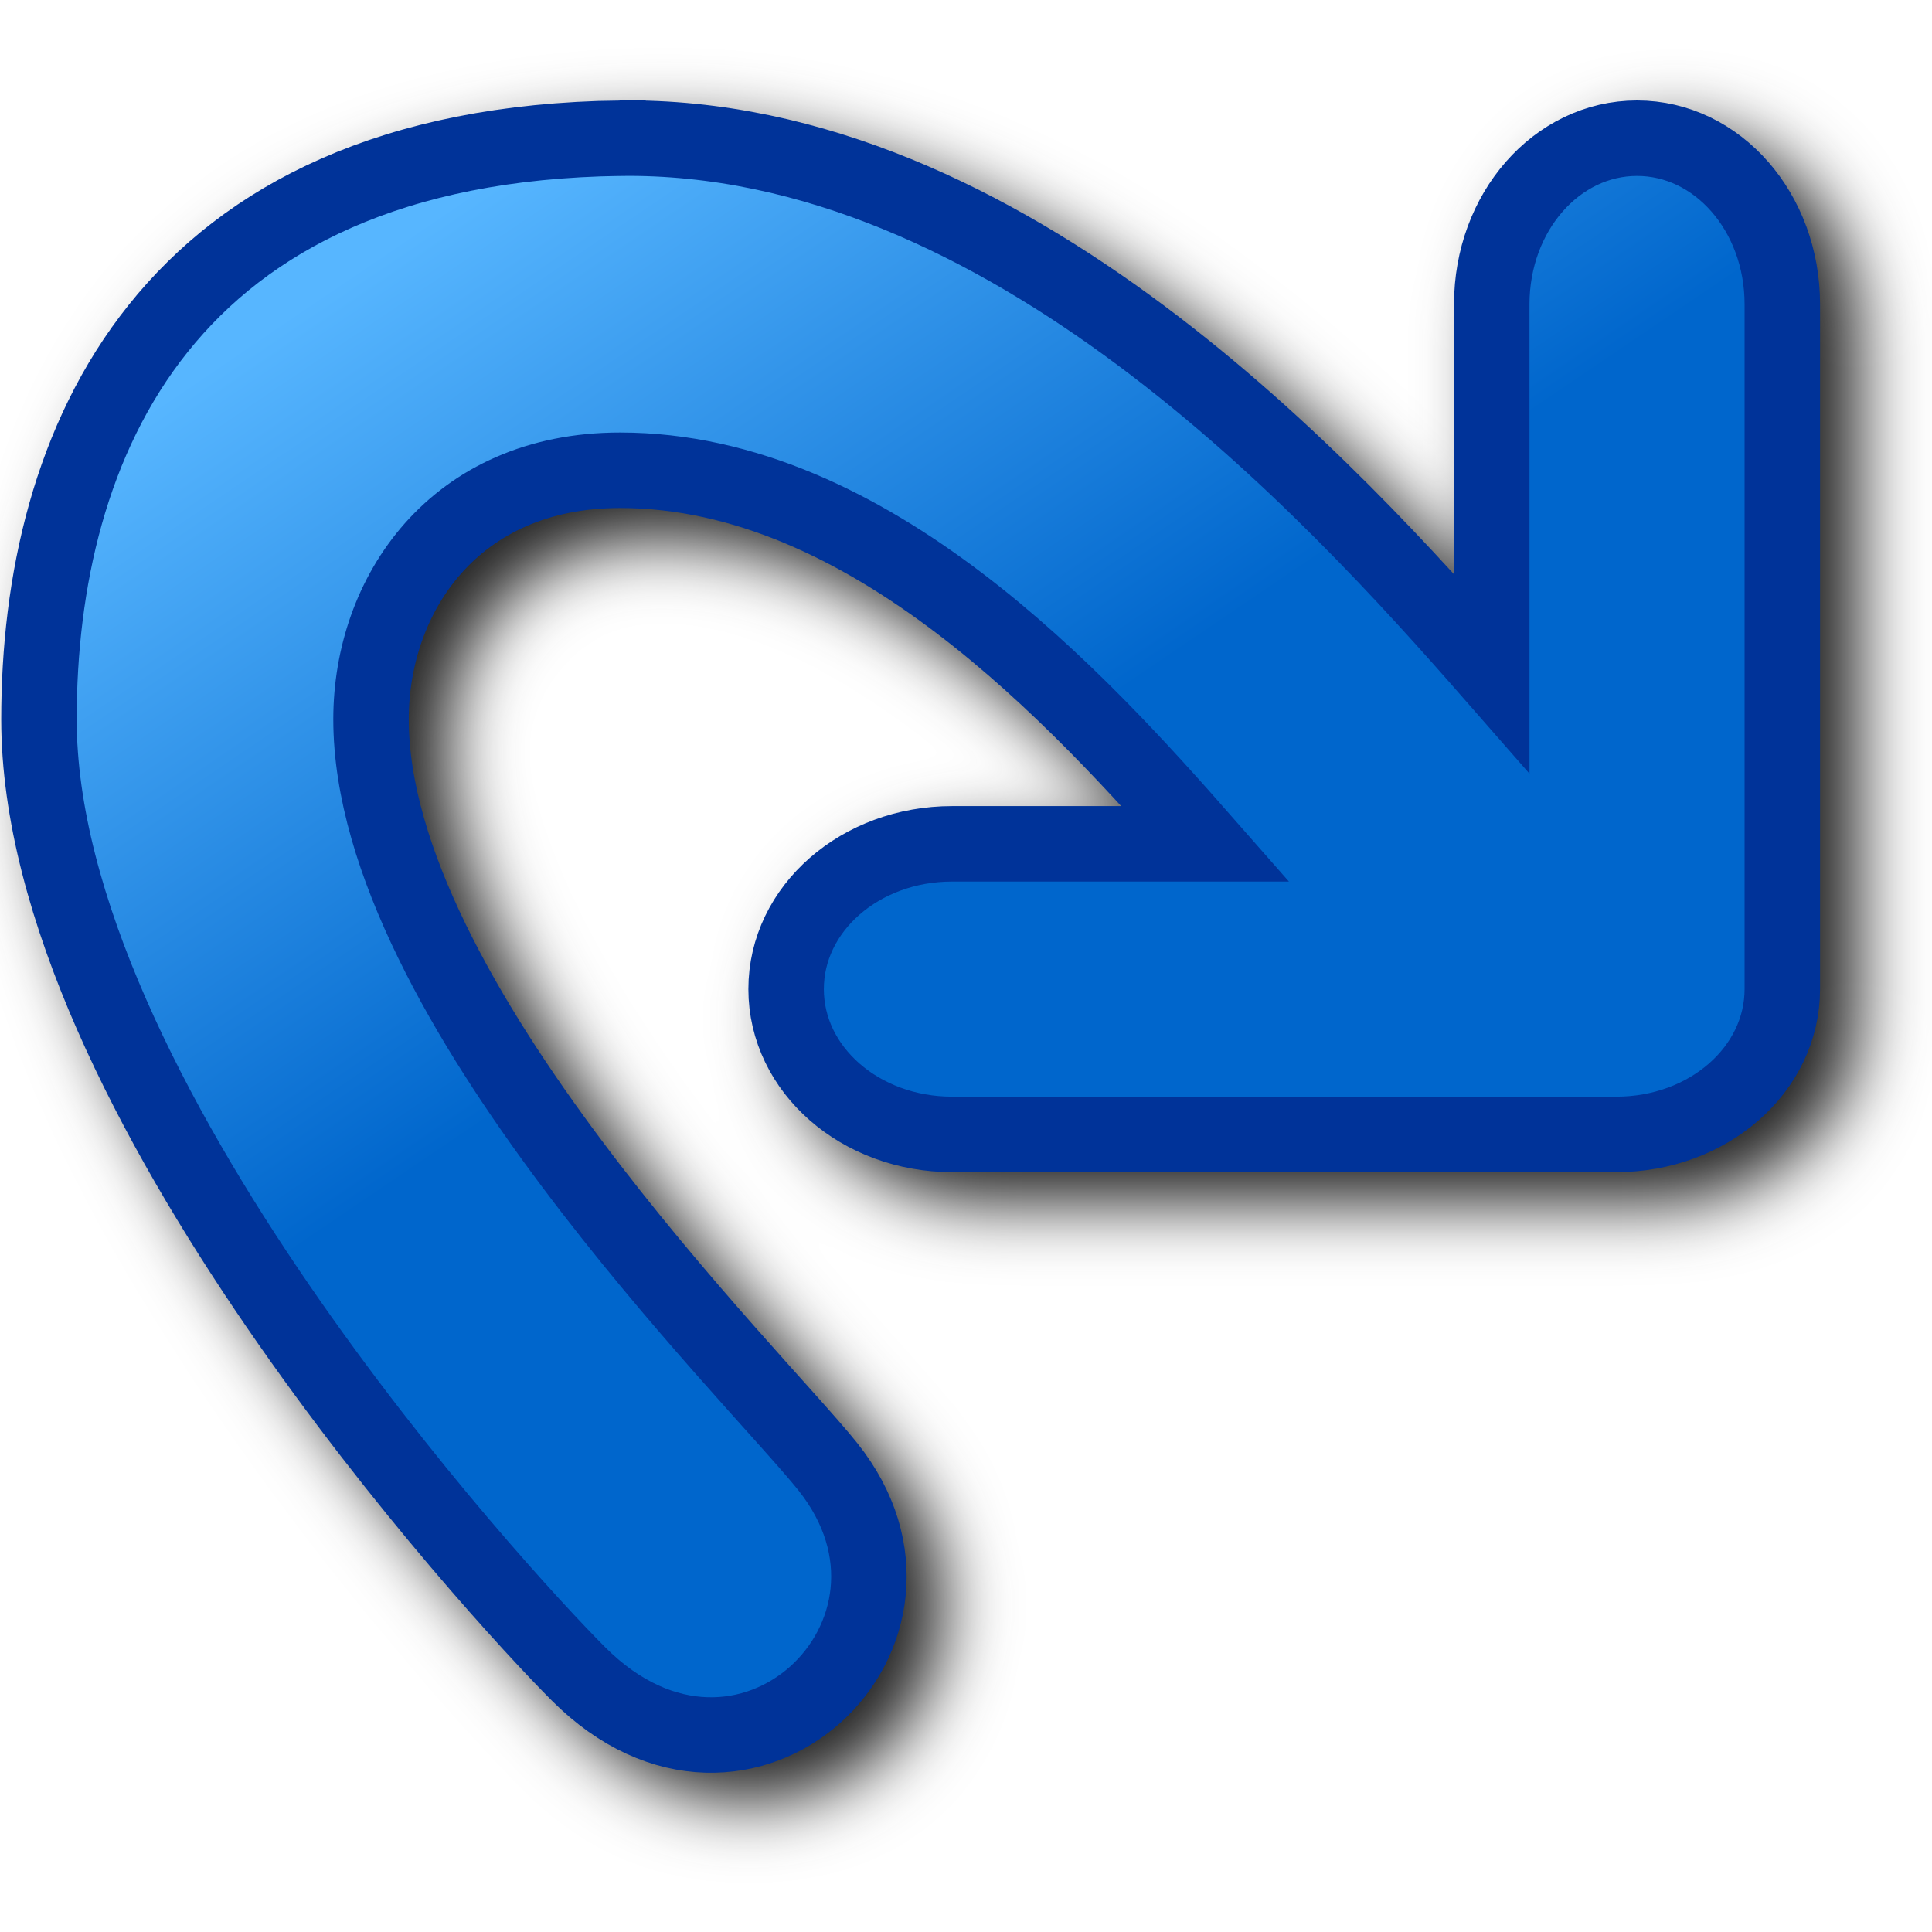
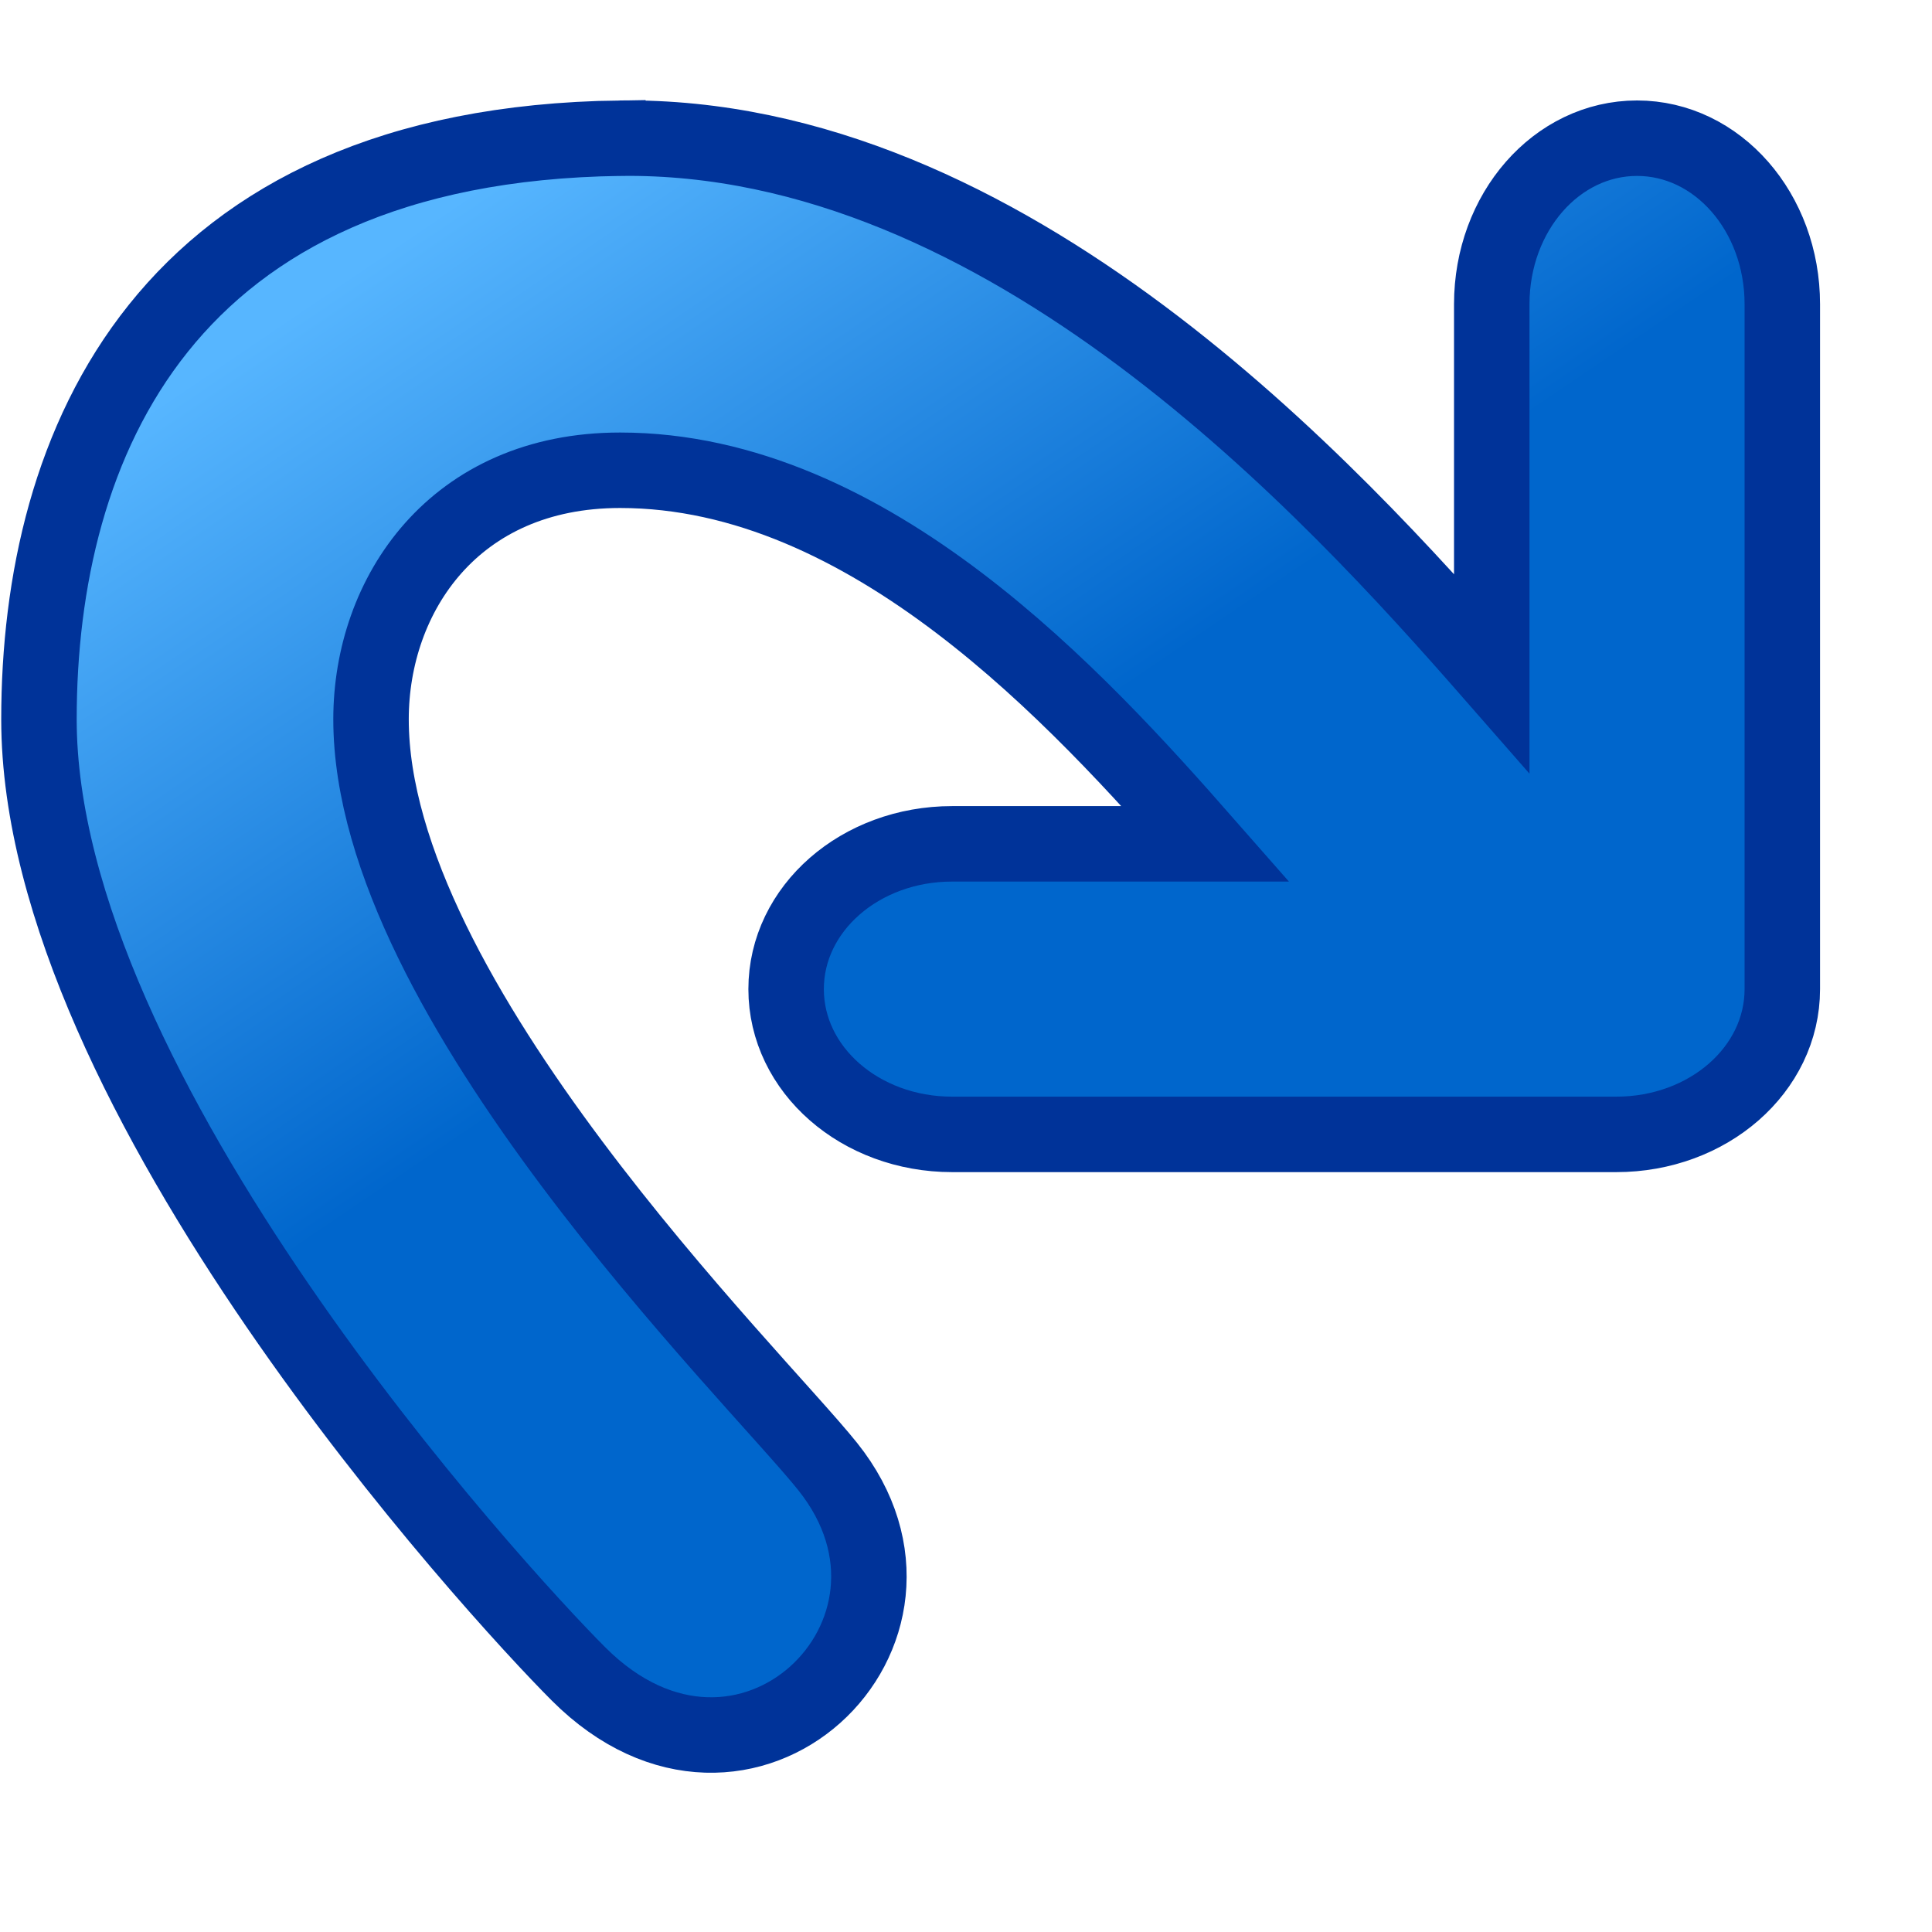
<svg xmlns="http://www.w3.org/2000/svg" xmlns:xlink="http://www.w3.org/1999/xlink" id="svg8" version="1.1" viewBox="0 0 256 256" height="256" width="256">
  <defs id="defs2">
    <linearGradient id="linearGradient893">
      <stop id="stop889" offset="0" style="stop-color:#0066cc;stop-opacity:1" />
      <stop style="stop-color:#0066cc;stop-opacity:1" offset="0.5" id="stop899" />
      <stop id="stop891" offset="1" style="stop-color:#57b6ff;stop-opacity:1" />
    </linearGradient>
    <linearGradient gradientTransform="matrix(-41.57536,0,0,41.57536,4568.445,-3614.666)" gradientUnits="userSpaceOnUse" y2="89.827" x2="106.49" y1="93.929" x1="103.712" id="linearGradient895" xlink:href="#linearGradient893" />
-     <filter height="1.1" y="-0.05" width="1.092" x="-0.046" id="filter1040" style="color-interpolation-filters:sRGB">
-       <feGaussianBlur id="feGaussianBlur1042" stdDeviation="1.223" />
-     </filter>
  </defs>
  <g transform="translate(-91.93755,-88.63687)" id="layer1">
    <g id="g835" transform="translate(0,3.502453)">
-       <path d="m 115.536,94.274 c -0.199,-0.002 -0.398,-0.002 -0.598,0.001 -8.292,0.112 -13.855,2.977 -17.203,7.162 -3.348,4.185 -4.475,9.531 -4.475,14.533 0,7.087 4.168,14.84 8.599,21.303 4.432,6.463 9.172,11.57 10.705,13.104 3.308,3.308 7.602,3.019 10.111,0.779 2.509,-2.24 3.305,-6.425 0.59,-9.819 -1.438,-1.797 -5.328,-5.751 -8.944,-10.584 -3.616,-4.832 -6.775,-10.475 -6.775,-14.783 0,-1.889 0.637,-3.759 1.849,-5.123 1.213,-1.364 2.979,-2.285 5.559,-2.285 6.89,0 13.054,5.639 17.498,10.451 h -5.855 c -3.846,0 -7.145,2.783 -7.145,6.416 0,3.633 3.299,6.416 7.145,6.416 h 23.283 c 3.846,0 7.143,-2.783 7.143,-6.416 v -24.01 c 0,-3.846 -2.783,-7.144 -6.416,-7.144 -3.633,0 -6.416,3.298 -6.416,7.144 v 9.549 c -6.029,-6.67 -16.137,-16.552 -28.656,-16.694 z" style="color:#000000;font-style:normal;font-variant:normal;font-weight:normal;font-stretch:normal;font-size:medium;line-height:normal;font-family:sans-serif;font-variant-ligatures:normal;font-variant-position:normal;font-variant-caps:normal;font-variant-numeric:normal;font-variant-alternates:normal;font-variant-east-asian:normal;font-feature-settings:normal;font-variation-settings:normal;text-indent:0;text-align:start;text-decoration:none;text-decoration-line:none;text-decoration-style:solid;text-decoration-color:#000000;letter-spacing:normal;word-spacing:normal;text-transform:none;writing-mode:lr-tb;direction:ltr;text-orientation:mixed;dominant-baseline:auto;baseline-shift:baseline;text-anchor:start;white-space:normal;shape-padding:0;shape-margin:0;inline-size:0;clip-rule:nonzero;display:inline;overflow:visible;visibility:visible;isolation:auto;mix-blend-mode:normal;color-interpolation:sRGB;color-interpolation-filters:linearRGB;solid-color:#000000;solid-opacity:1;vector-effect:none;fill:#212121;fill-opacity:1;fill-rule:nonzero;stroke:none;stroke-width:2.646;stroke-linecap:butt;stroke-linejoin:miter;stroke-miterlimit:4;stroke-dasharray:none;stroke-dashoffset:0;stroke-opacity:1;filter:url(#filter1040);color-rendering:auto;image-rendering:auto;shape-rendering:auto;text-rendering:auto;enable-background:accumulate;stop-color:#000000" id="path1031" transform="matrix(3.779578,0,0,3.779578,-255.3852,-253.8771)" />
      <path d="m 174.101,103.444 c -60.495,0.817 -77.001,40.702 -77.001,77.001 0,49.501 60.5,115.501 71.501,126.502 22,22 50.601,-5.5 33,-27.5 -9.718,-12.148 -60.5,-61.879 -60.5,-99.001 0,-16.5 11,-33 33,-33 33.108,0 60.721,30.303 77.581,49.501 h -33.58 c -12.188,0 -22,8.586 -22,19.25 0,10.665 9.812,19.25 22,19.25 h 88.001 c 12.188,0 22,-8.586 22,-19.25 v -90.751 c 0,-12.188 -8.586,-22 -19.25,-22 -10.665,0 -19.25,9.812 -19.25,22 v 48.899 c -21.092,-24.094 -64.304,-71.591 -115.501,-70.899 z" style="fill:url(#linearGradient895);fill-opacity:1;stroke:#003399;stroke-width:10;stroke-linecap:butt;stroke-linejoin:miter;stroke-miterlimit:4;stroke-dasharray:none;stroke-opacity:1" id="path887" />
    </g>
  </g>
</svg>
